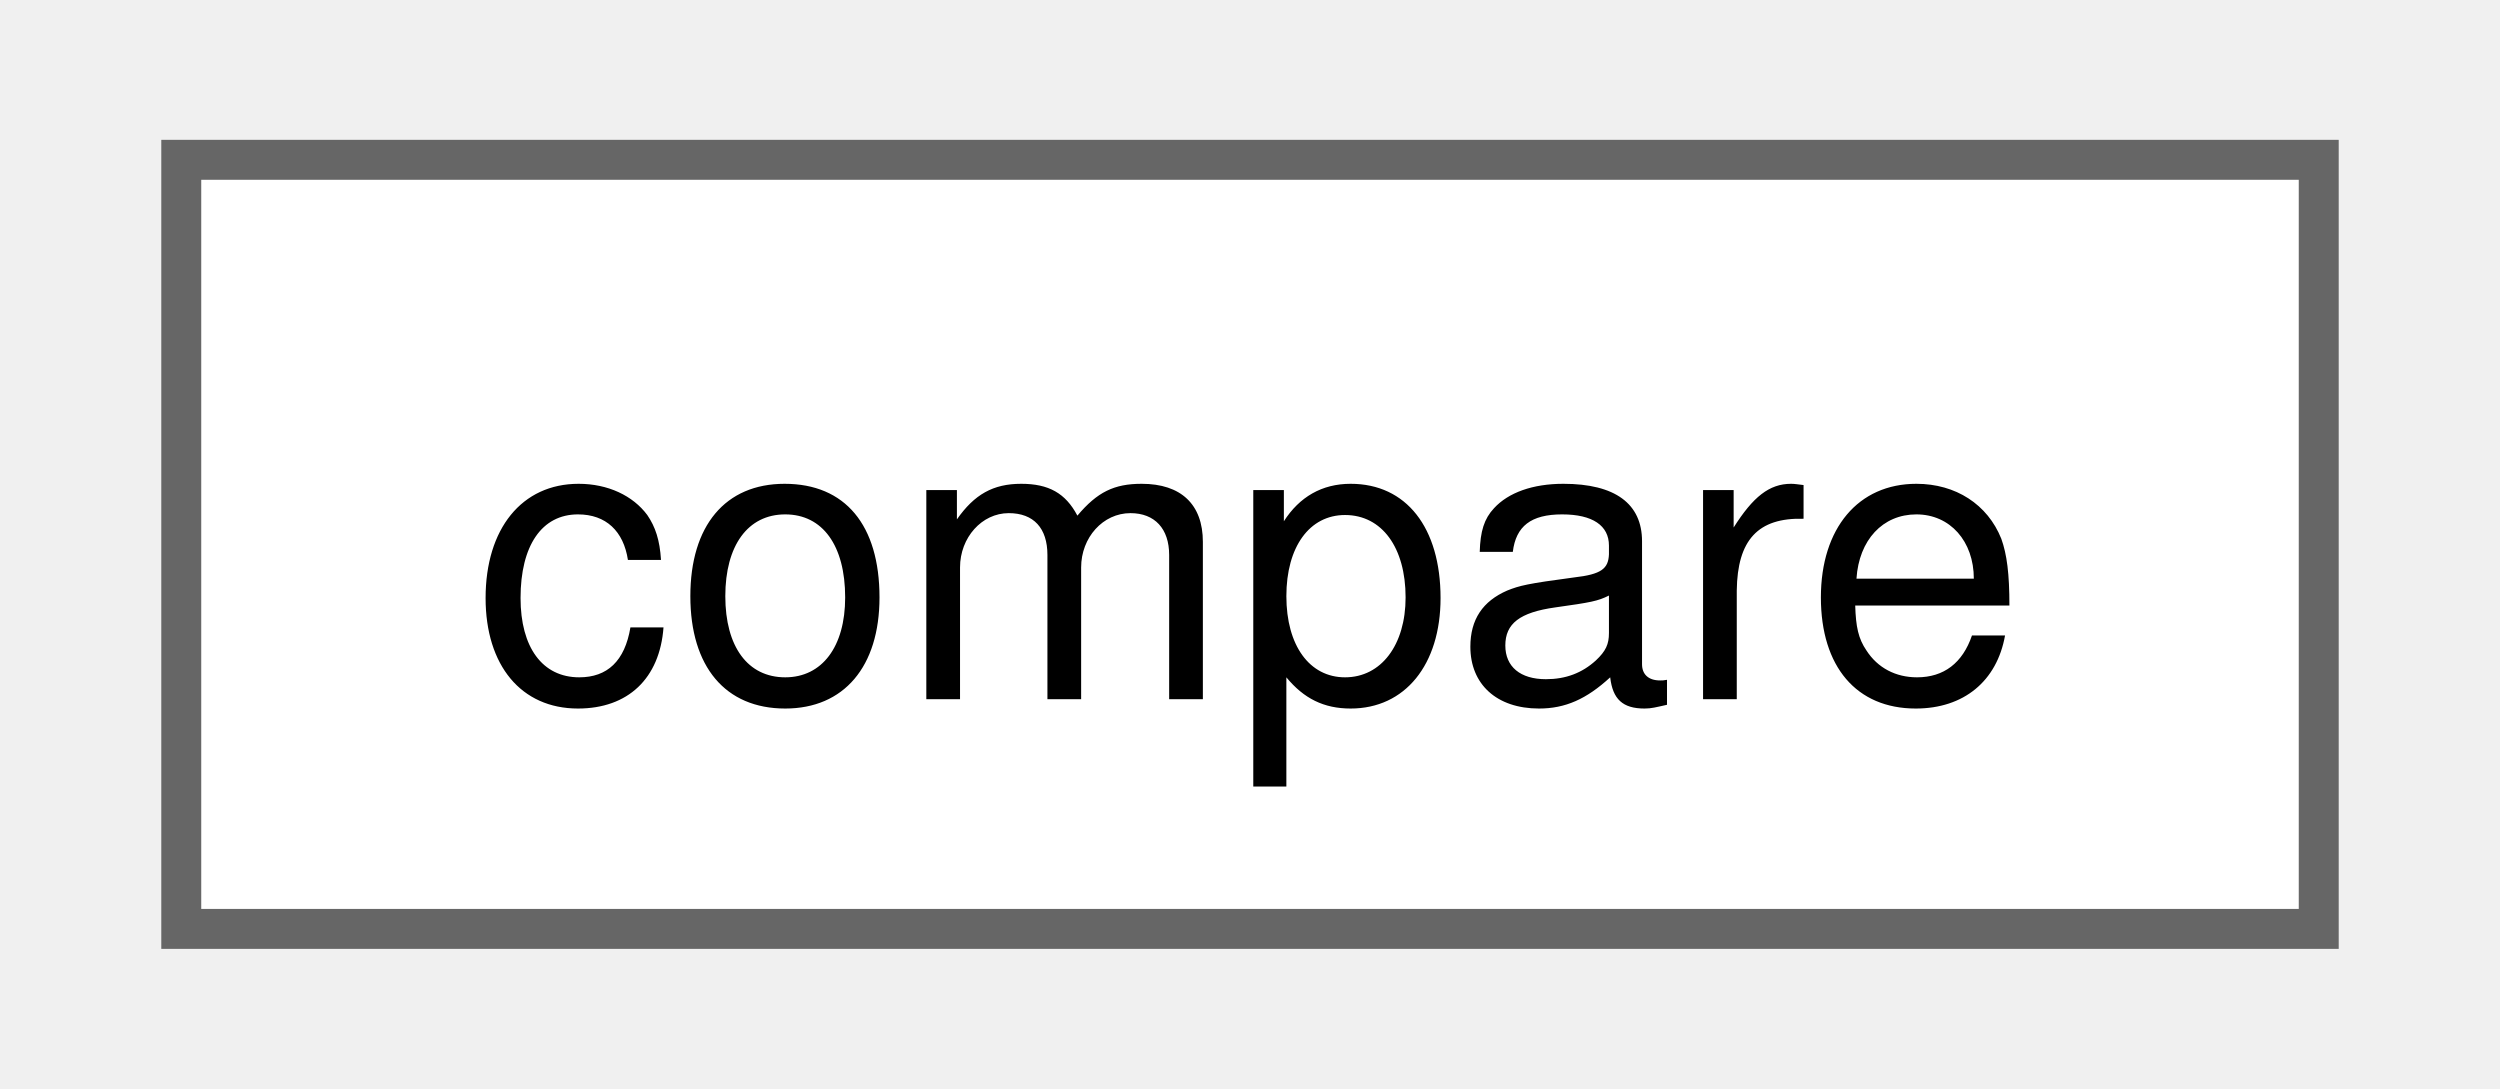
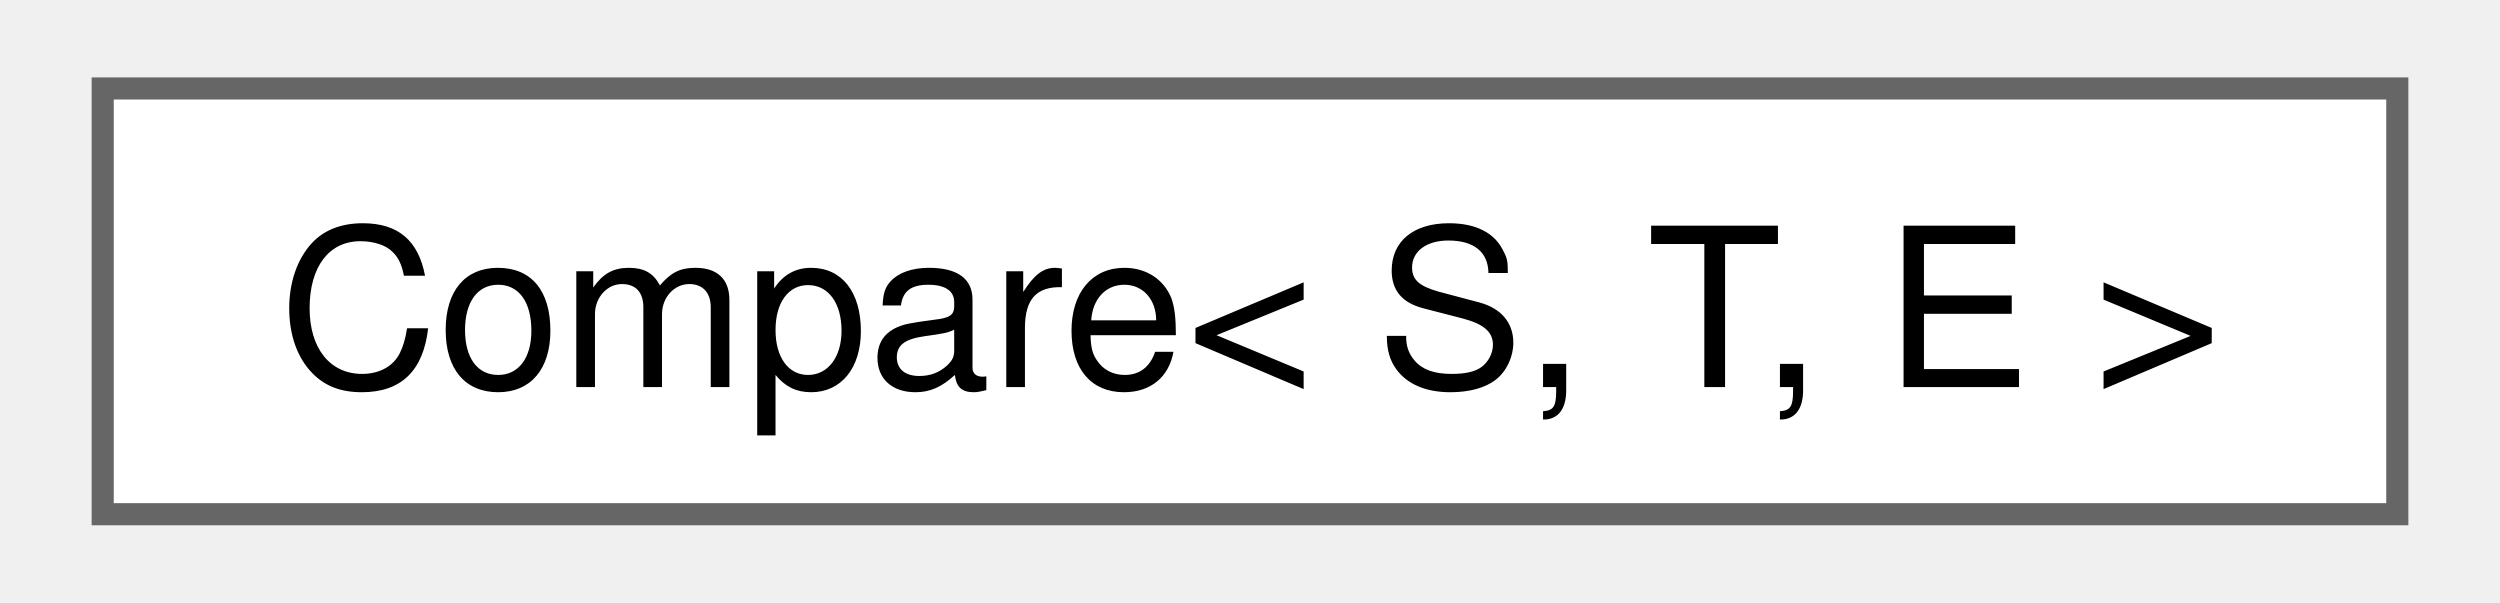
- <svg xmlns="http://www.w3.org/2000/svg" xmlns:xlink="http://www.w3.org/1999/xlink" width="62pt" height="27pt" viewBox="0.00 0.00 61.50 27.25">
+ <svg xmlns="http://www.w3.org/2000/svg" xmlns:xlink="http://www.w3.org/1999/xlink" width="112pt" height="27pt" viewBox="0.00 0.00 111.75 27.25">
  <g id="graph0" class="graph" transform="scale(1 1) rotate(0) translate(4 23.25)">
    <g id="Node000000" class="node">
      <g id="a_Node000000">
-         <a xlink:href="d1/db3/structcompare.html" target="_top" xlink:title=" ">
-           <polygon fill="white" stroke="#666666" points="53.5,-19.25 0,-19.25 0,0 53.5,0 53.5,-19.25" />
-           <text text-anchor="middle" x="26.75" y="-5.75" font-family="Helvetica,sans-Serif" font-size="10.00">compare</text>
+         <a xlink:href="class_compare.html" target="_top" xlink:title="Comparator class for priority queue.">
+           <polygon fill="white" stroke="#666666" points="103.75,-19.25 0,-19.25 0,0 103.75,0 103.75,-19.25" />
+           <text text-anchor="middle" x="51.88" y="-5.75" font-family="Helvetica,sans-Serif" font-size="10.00">Compare&lt; S, T, E &gt;</text>
        </a>
      </g>
    </g>
  </g>
</svg>
